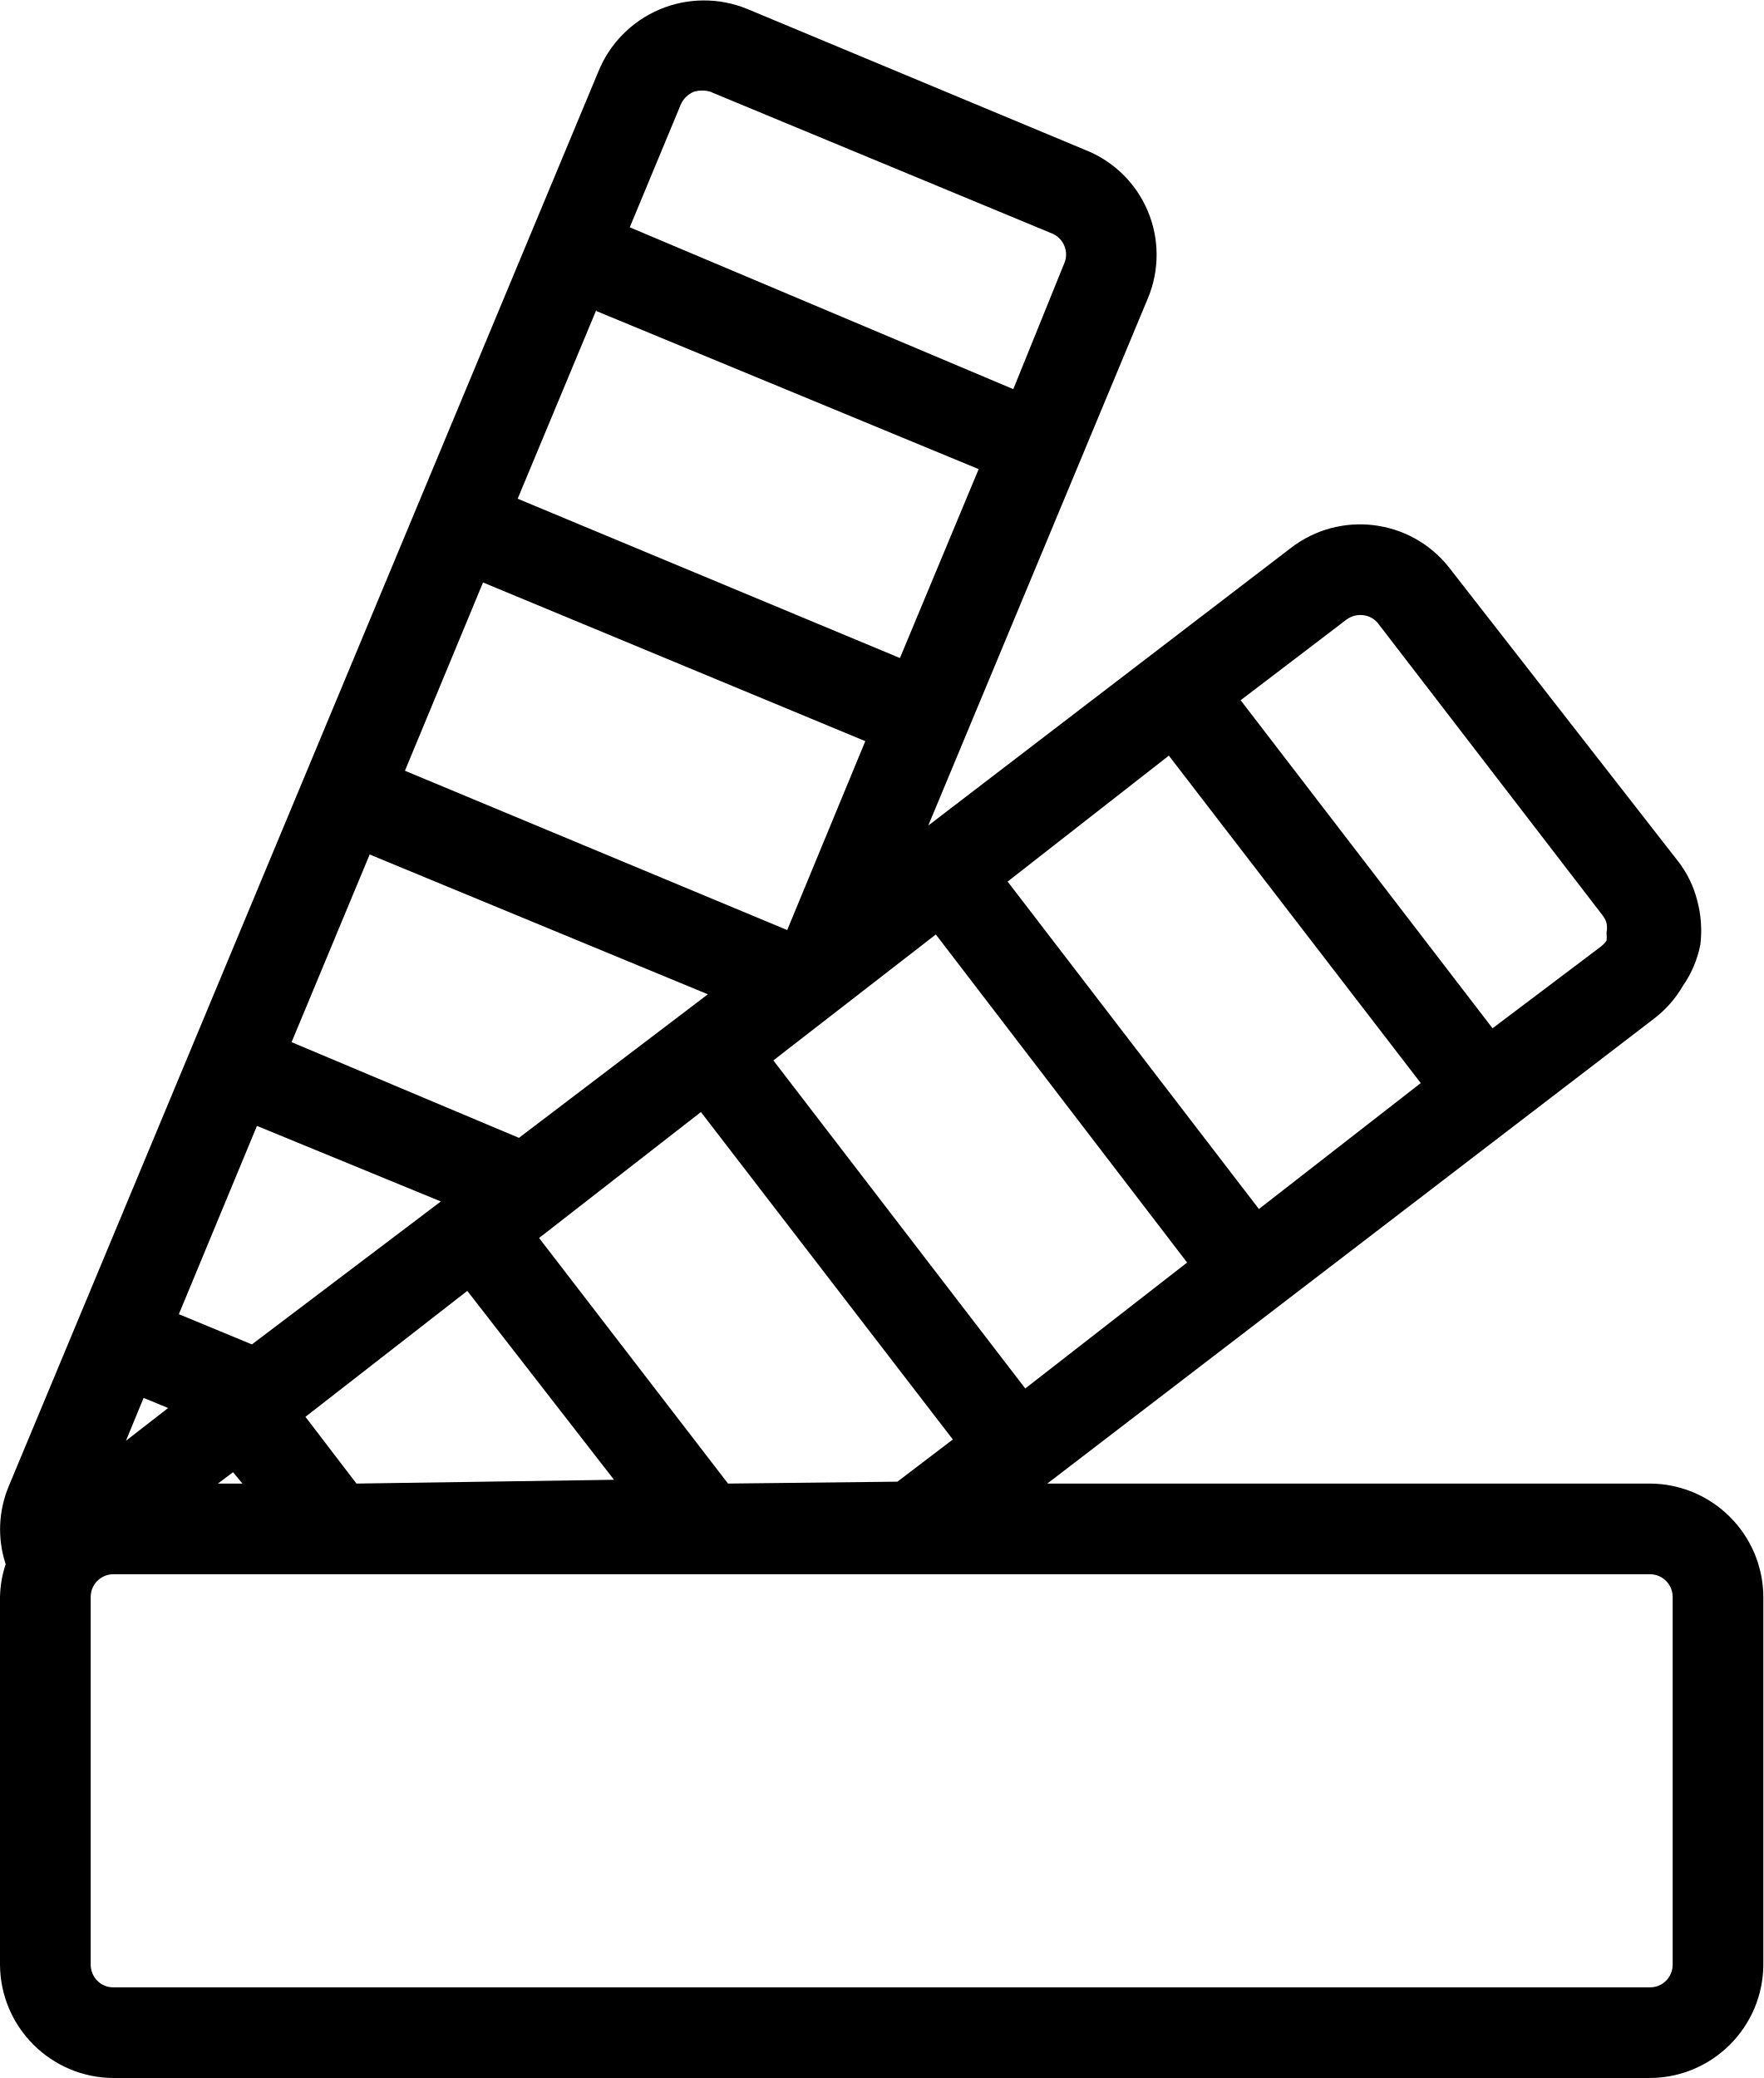
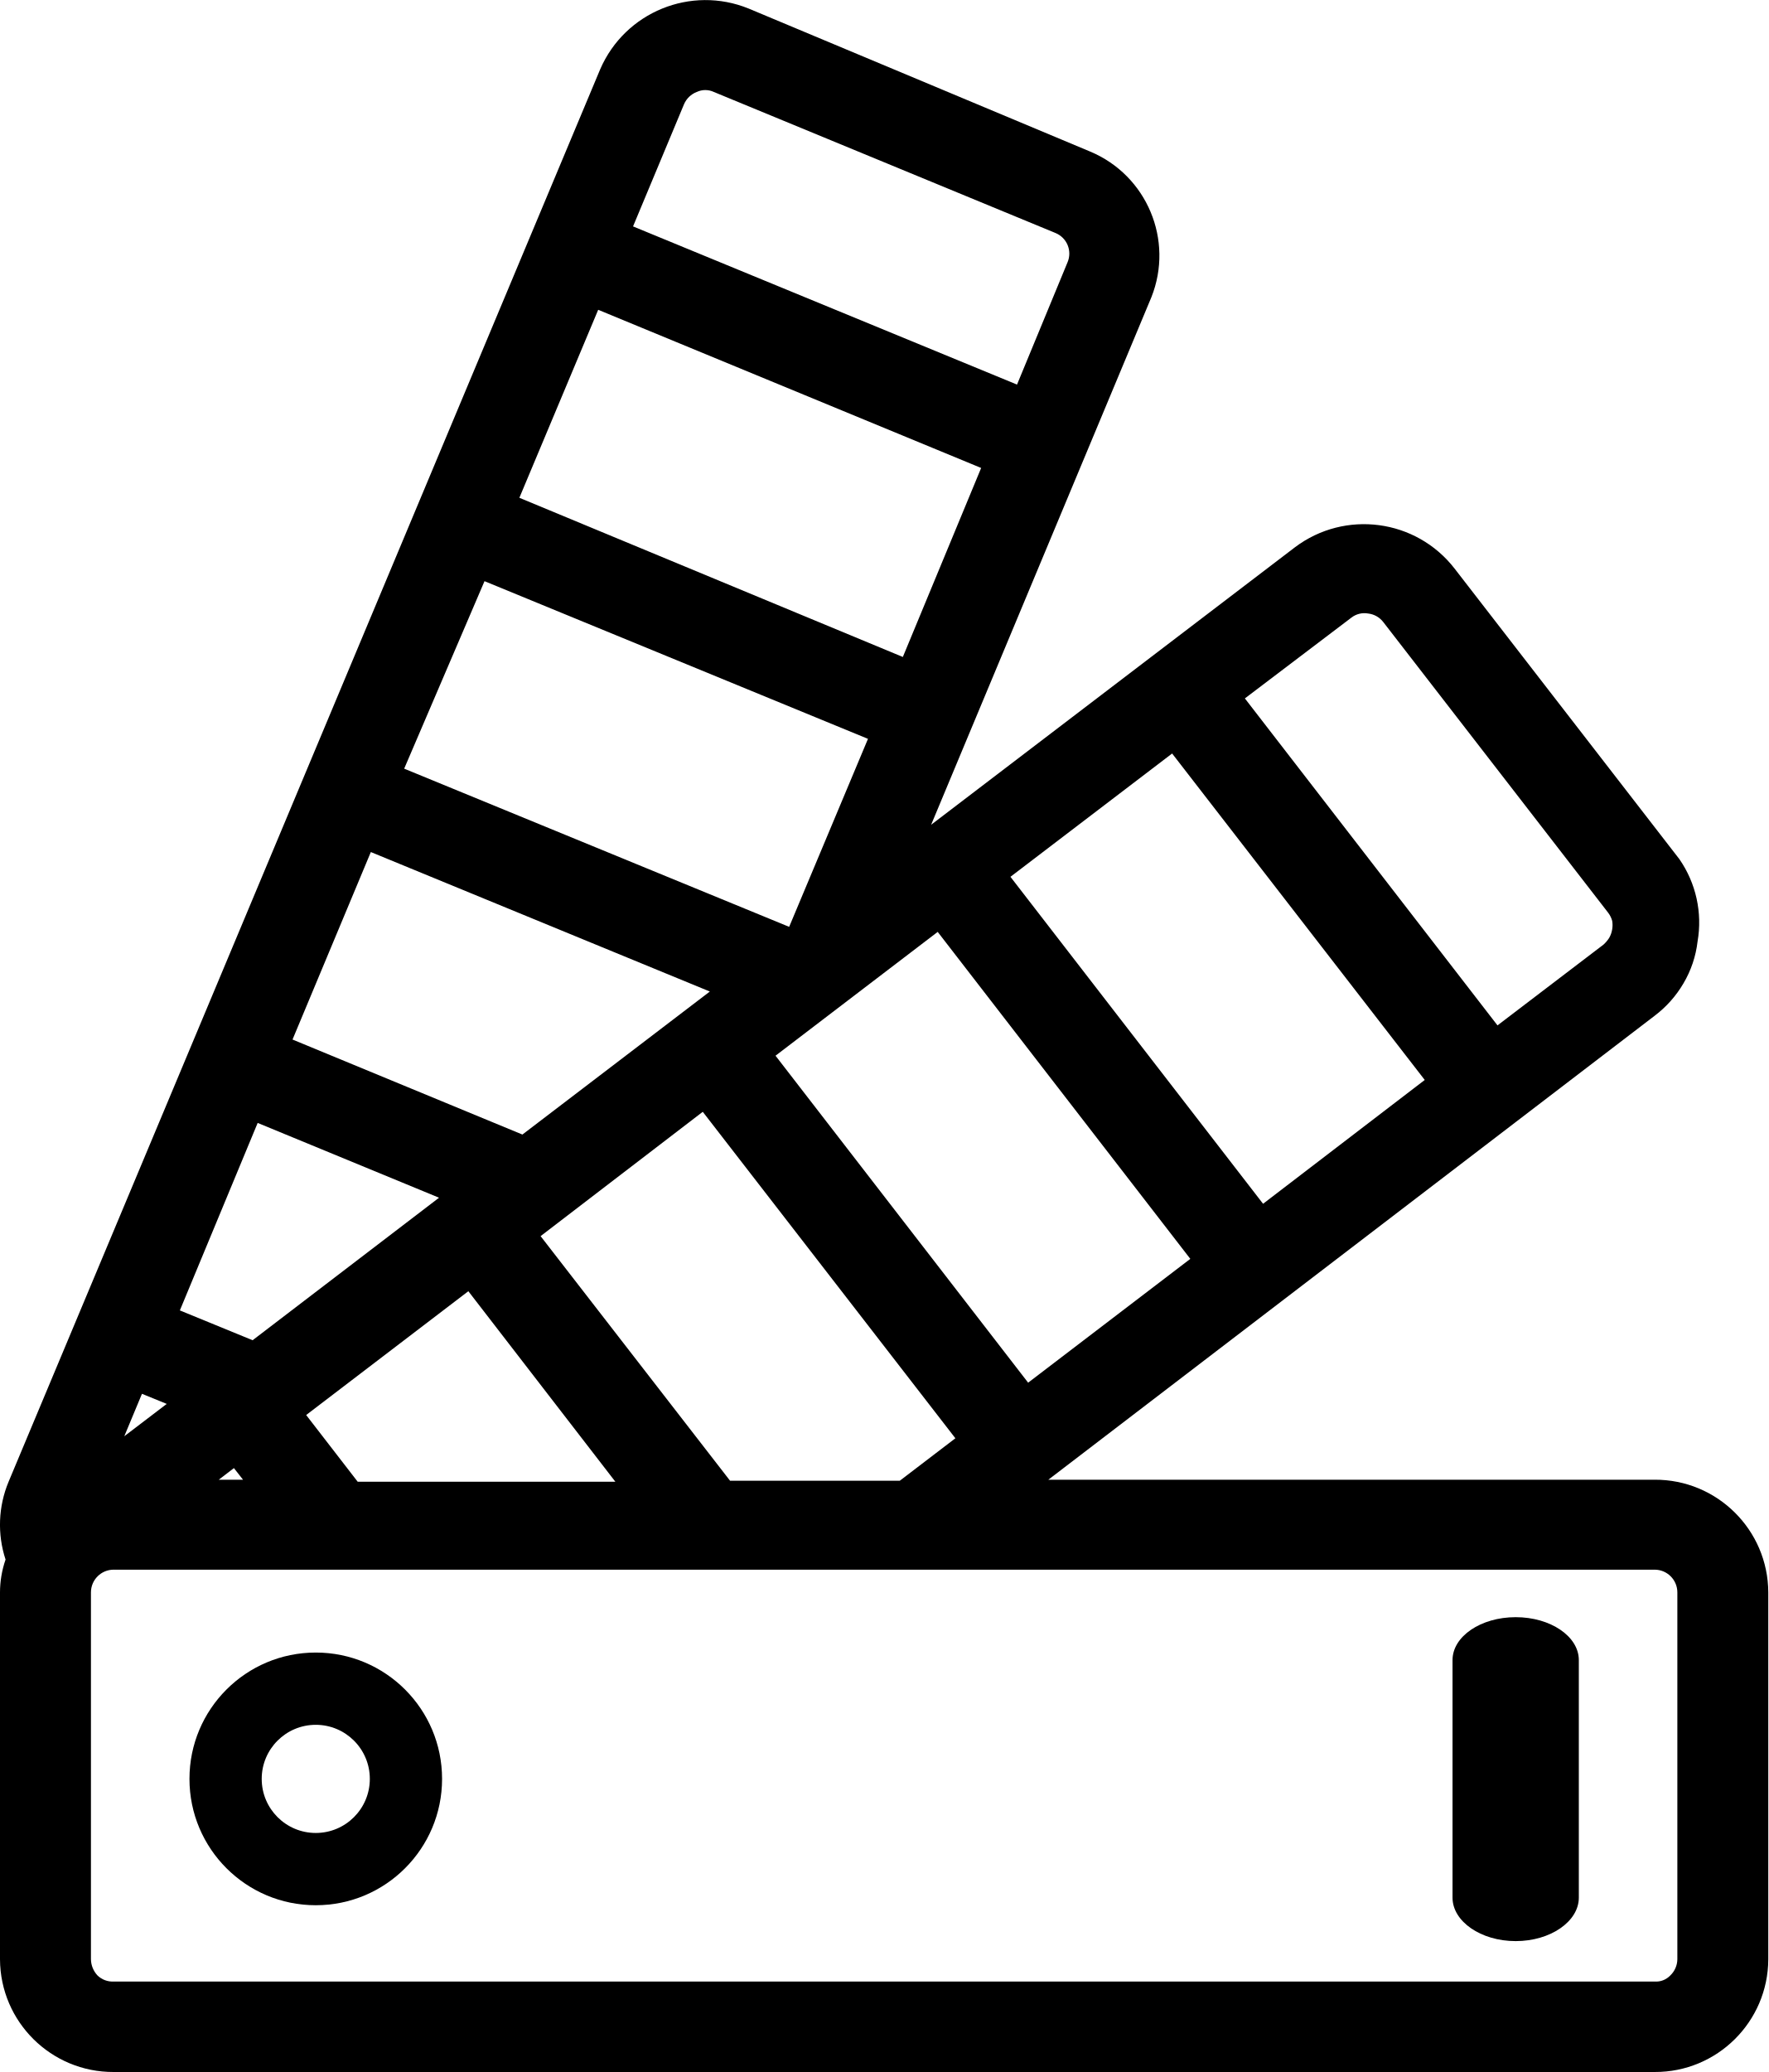
- <svg xmlns="http://www.w3.org/2000/svg" viewBox="0 0 28 33">
-   <path d="M26.2,23.56H16.63l9.63-7.38a1.76,1.76,0,0,0,.46-.52A1.72,1.72,0,0,0,27,15a1.85,1.85,0,0,0-.05-.7,1.69,1.69,0,0,0-.31-.63L23,9A1.8,1.8,0,0,0,20.5,8.7l-5.76,4.41,3.49-8.38a1.79,1.79,0,0,0-1-2.35L11.86.14a1.81,1.81,0,0,0-2.36,1L.14,23.6a1.77,1.77,0,0,0-.05,1.24,1.77,1.77,0,0,0-.09.52V31.2A1.81,1.81,0,0,0,1.8,33H26.2A1.81,1.81,0,0,0,28,31.2V25.36A1.81,1.81,0,0,0,26.2,23.56Zm-14.64,0-3-3.9,2.57-2,4,5.2-.88.67Zm-5.9,0L4.85,22.5l2.57-2,2.33,3ZM2.28,22.2l.39.16L2,22.88Zm1.8-4.32L7,19.08,4,21.35l-1.16-.48Zm1.79-4.31,5.37,2.22-3,2.28L4.63,16.55Zm1.8-4.32,6.07,2.52-1.24,3L6.43,12.24Zm1.8-4.31,6.07,2.51-1.25,3L8.22,7.92l1.25-3ZM18.56,12l4,5.2-2.57,2L16,14Zm.29,8.05-2.57,2-4-5.21,2.58-2ZM3.7,23.38l.15.18H3.46ZM21.38,9.84a.37.37,0,0,1,.27-.07.35.35,0,0,1,.24.14l3.56,4.63a.34.34,0,0,1,.06.12.38.38,0,0,1,0,.15.65.65,0,0,1,0,.13.47.47,0,0,1-.1.1L23.7,16.33l-4-5.21ZM11.31,1.47l5.4,2.24a.36.36,0,0,1,.19.47l-.81,2L10,3.61l.81-1.95a.39.39,0,0,1,.2-.2.45.45,0,0,1,.28,0ZM26.56,31.2a.36.36,0,0,1-.11.26.35.35,0,0,1-.25.1H1.8a.35.35,0,0,1-.25-.1.36.36,0,0,1-.11-.26V25.36A.36.36,0,0,1,1.8,25H26.2a.36.36,0,0,1,.36.36Z" />
+ <svg xmlns="http://www.w3.org/2000/svg" viewBox="0 0 35 41">
+   <path d="M32.75,29.28h-12l12-9.18a2.19,2.19,0,0,0,.57-.64,2.1,2.1,0,0,0,.28-.83A2.2,2.2,0,0,0,33.24,17l-4.45-5.75a2.27,2.27,0,0,0-3.16-.42l-7.2,5.49L22.79,5.88A2.23,2.23,0,0,0,21.58,3L14.82.17a2.27,2.27,0,0,0-2.94,1.2L.17,29.32a2.21,2.21,0,0,0-.06,1.54,2,2,0,0,0-.11.65v7.26A2.24,2.24,0,0,0,2.25,41h30.5A2.24,2.24,0,0,0,35,38.77V31.51A2.24,2.24,0,0,0,32.75,29.28Zm-6-17.06a.42.42,0,0,1,.33-.08.44.44,0,0,1,.3.17l4.45,5.75a.48.48,0,0,1,.08.16.5.5,0,0,1,0,.17.49.49,0,0,1-.06.17.69.69,0,0,1-.11.13l-2.1,1.6-5-6.47ZM23.2,14.91l5,6.46L25,23.82l-5-6.47Zm-4.64,3.53,5,6.47-3.21,2.45-5-6.47ZM6.06,28l3.21-2.45,2.91,3.77H7.08Zm4.64-3.54L13.91,22l5,6.46-1.1.84H14.45ZM13.54,2.06a.45.45,0,0,1,.25-.24.4.4,0,0,1,.34,0h0l6.76,2.79a.44.44,0,0,1,.24.58l-1,2.42L12.53,4.48Zm-1.7,4.07,7.58,3.13L17.87,13,10.28,9.85ZM9.59,11.5l7.59,3.12-1.56,3.72L8,15.21ZM7.34,16.86l6.71,2.76-3.71,2.83L5.79,20.57ZM5.1,22.22,8.69,23.7,5,26.52l-1.44-.59Zm-.29,7.06H4.33l.3-.23Zm-2-1.7.49.2-.84.64ZM33.06,39.09a.39.39,0,0,1-.31.12H2.25a.43.43,0,0,1-.32-.12.48.48,0,0,1-.13-.32V31.51a.45.45,0,0,1,.45-.45h30.5a.45.45,0,0,1,.45.45v7.26A.45.45,0,0,1,33.06,39.09Z" />
+   <path d="M6.25,32.7a2.5,2.5,0,1,0,2.5,2.5A2.5,2.5,0,0,0,6.25,32.7Zm0,3.57A1.07,1.07,0,1,1,7.32,35.2,1.07,1.07,0,0,1,6.25,36.27Z" />
+   <path d="M30,32c-.69,0-1.25.38-1.25.85v4.7c0,.47.56.86,1.25.86s1.25-.39,1.25-.86v-4.7C31.25,32.38,30.69,32,30,32Z" />
</svg>
